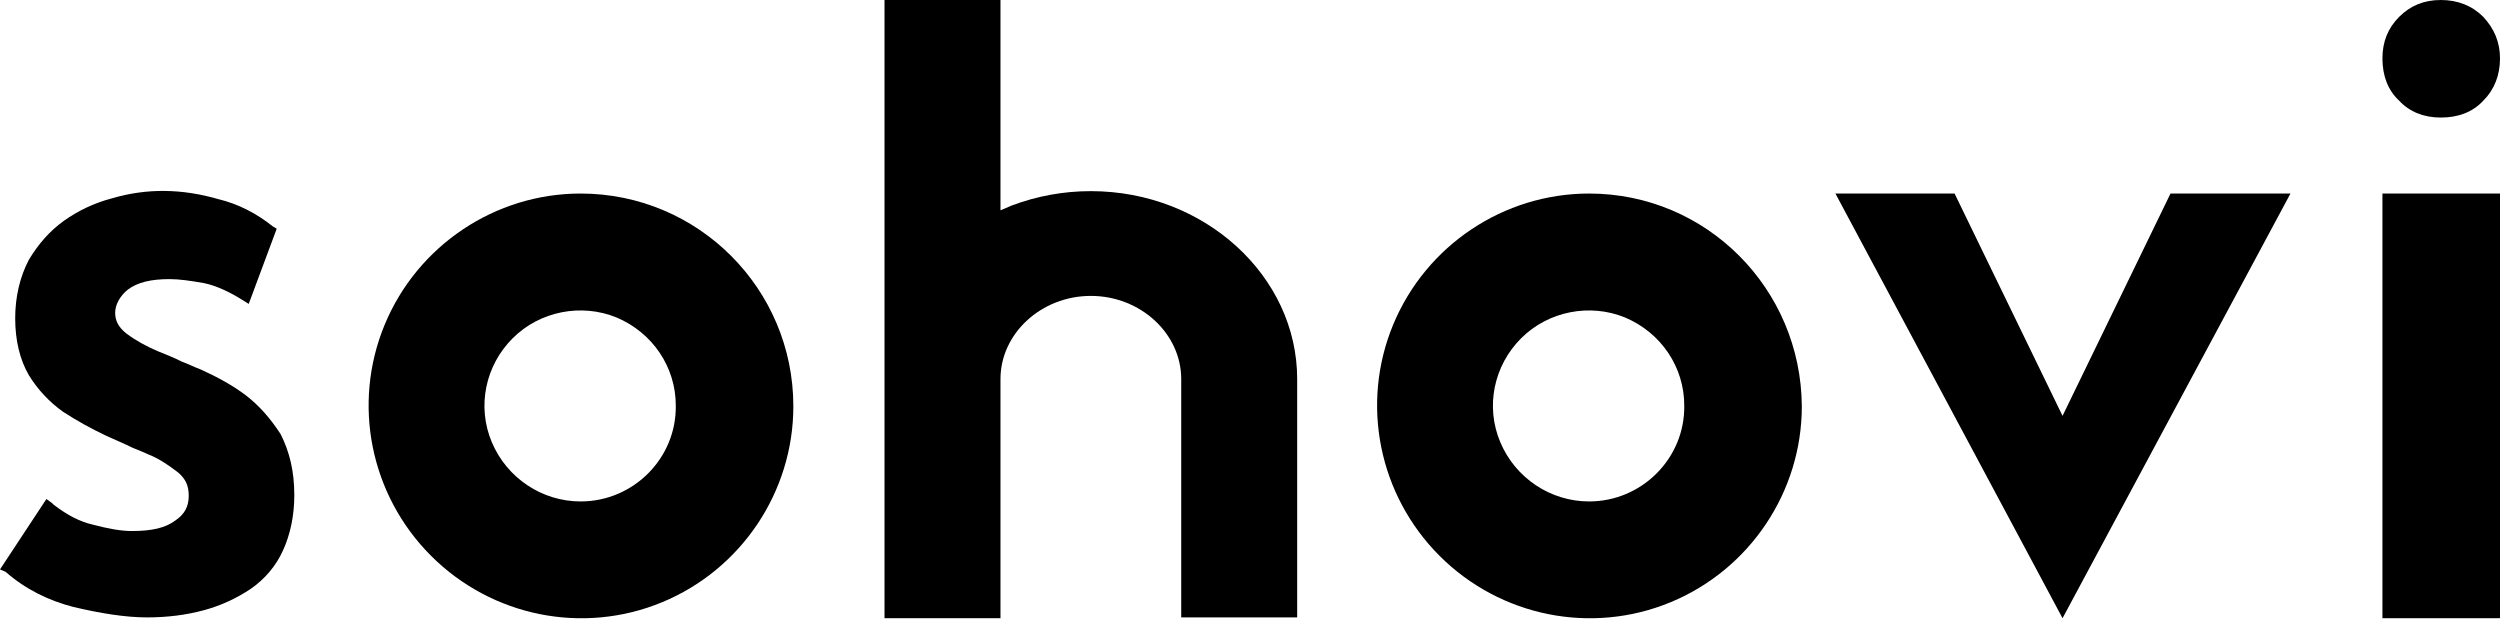
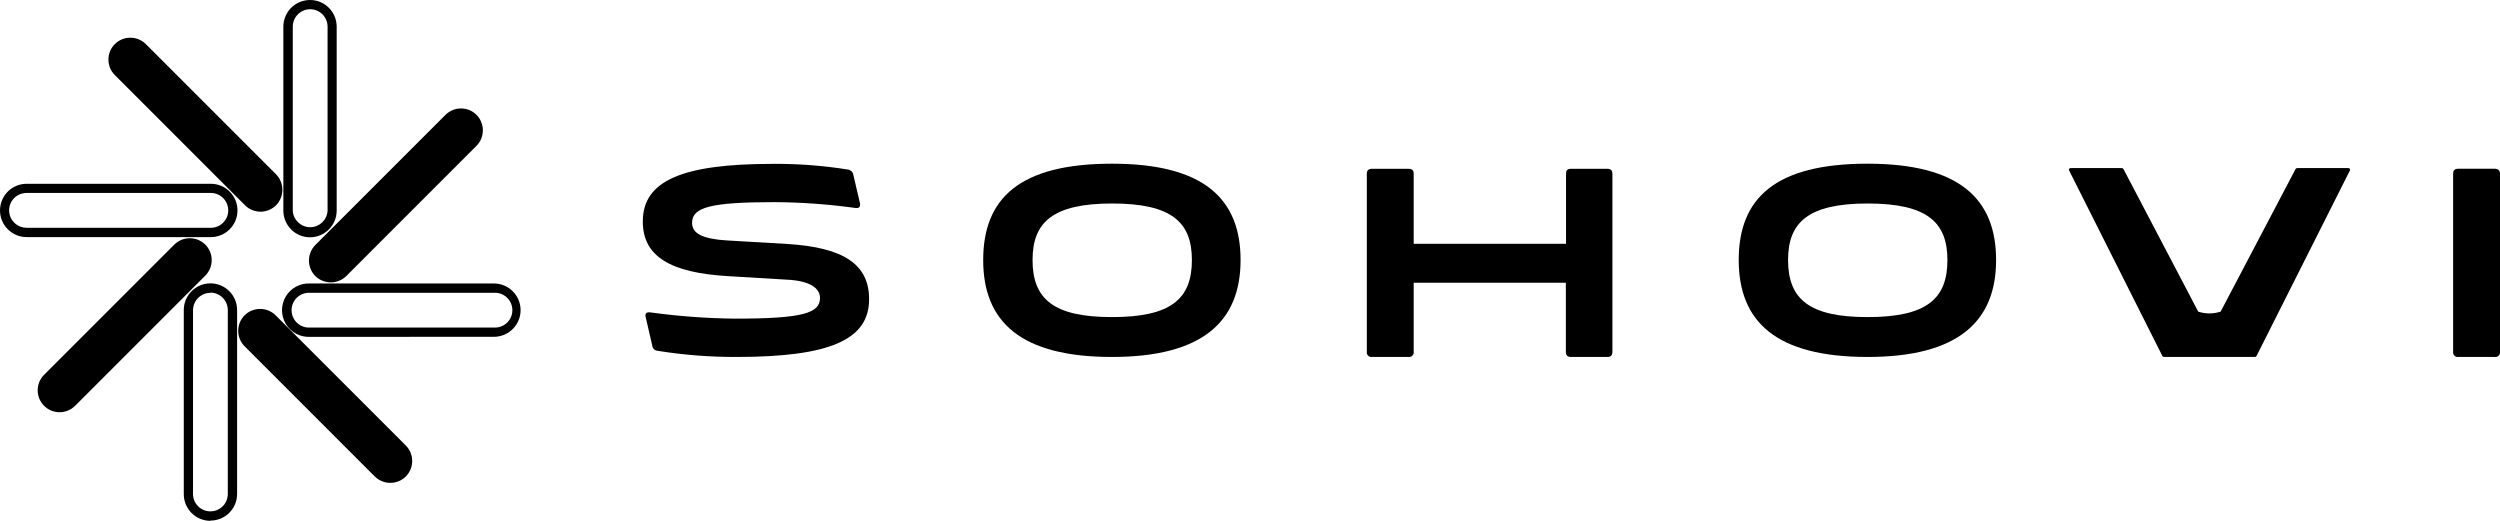
- <svg xmlns="http://www.w3.org/2000/svg" version="1.1" id="Layer_1" x="0px" y="0px" viewBox="0 0 312.6 78" style="enable-background:new 0 0 312.6 78;" xml:space="preserve">
-   <path d="M36.8,61.9c0,2.6-0.5,4.9-1.4,6.9c-0.9,2-2.3,3.6-4,4.8c-1.8,1.2-3.7,2.1-5.9,2.7c-2.2,0.6-4.6,0.9-7.1,0.9  c-2.7,0-5.8-0.5-9.2-1.3c-3.1-0.8-6-2.2-8.5-4.4L0,71.2l5.8-8.8l0.7,0.5l0.2,0.2c1.7,1.3,3.2,2.1,4.9,2.5c1.9,0.5,3.5,0.8,4.9,0.8  c2.5,0,4.2-0.4,5.4-1.3c1.2-0.8,1.7-1.8,1.7-3.1c0-1.3-0.4-2.1-1.3-2.9c-1.3-1-2.5-1.8-3.8-2.3c-0.6-0.3-1.2-0.5-1.9-0.8  c-1-0.5-2.2-1-3.3-1.5c-1.9-0.9-3.7-1.9-5.4-3c-1.7-1.2-3.2-2.8-4.3-4.6c-1.1-1.9-1.7-4.3-1.7-7.1c0-2.7,0.6-5.2,1.7-7.3  c1.2-2,2.6-3.6,4.4-4.9c1.7-1.2,3.7-2.2,6-2.8c4.4-1.3,8.8-1.2,13.3,0.1c2.5,0.6,4.8,1.8,6.8,3.4l0.5,0.3l-3.5,9.4l-0.8-0.5  c-1.6-1-3.3-1.8-4.8-2.1c-1.7-0.3-3.1-0.5-4.3-0.5c-2.3,0-4,0.4-5.2,1.3c-1,0.8-1.6,1.9-1.6,2.9c0,1,0.4,1.8,1.4,2.6  c1.2,0.9,2.5,1.6,3.9,2.2c1,0.4,2,0.8,3,1.3c0.8,0.3,1.6,0.7,2.4,1c2.2,1,4,2,5.6,3.2c1.7,1.3,3.1,2.9,4.4,4.9  C36.2,56.5,36.8,58.9,36.8,61.9z" />
-   <polygon points="257.9,52 244.4,24.2 229.5,24.2 257.9,77.3 286.4,24.2 271.4,24.2 " />
-   <path d="M162.2,47.4v29.8h-14.5V47.4c0-5.7-5.1-10.4-11.3-10.4c-6.2,0-11.3,4.7-11.3,10.4v29.9h-14.5V0h14.5v26.3l1.4-0.6  c3.2-1.2,6.5-1.8,9.9-1.8C150.6,23.9,162.2,34.5,162.2,47.4z" />
-   <path d="M72.6,24.2c-10.7,0-20.4,6.5-24.5,16.4s-1.8,21.3,5.8,28.9s19,9.9,28.9,5.8s16.4-13.8,16.4-24.5  C99.2,36.1,87.3,24.2,72.6,24.2z M72.6,62.7c-4.8,0-9.2-2.9-11.1-7.4s-0.8-9.6,2.6-13c3.4-3.4,8.6-4.4,13-2.6  c4.5,1.9,7.4,6.2,7.4,11C84.6,57.3,79.2,62.7,72.6,62.7z" />
-   <path d="M198.7,24.2c-10.7,0-20.4,6.5-24.5,16.4s-1.8,21.3,5.8,28.9s19,9.9,28.9,5.8s16.4-13.8,16.4-24.5  C225.2,36.1,213.4,24.2,198.7,24.2z M198.7,62.7c-4.8,0-9.2-2.9-11.1-7.4c-1.9-4.5-0.8-9.6,2.6-13c3.4-3.4,8.6-4.4,13-2.6  c4.5,1.9,7.4,6.2,7.4,11C210.7,57.3,205.3,62.7,198.7,62.7z" />
-   <rect x="297.9" y="24.2" width="14.7" height="53.1" />
-   <path d="M305.2,14.7c2.2,0,4-0.7,5.3-2.1c1.4-1.4,2.1-3.2,2.1-5.3c0-2-0.7-3.7-2.1-5.2c-1.4-1.4-3.2-2.1-5.3-2.1  c-2.1,0-3.8,0.7-5.2,2.1c-1.4,1.4-2.1,3.1-2.1,5.2c0,2.2,0.7,4,2.1,5.3C301.3,14,303.1,14.7,305.2,14.7z" />
+ <svg xmlns="http://www.w3.org/2000/svg" id="Layer_1" data-name="Layer 1" viewBox="0 0 403.2 83.96">
+   <path d="M50,38.27a4.3,4.3,0,0,1-4.3-4.3V4.3a4.3,4.3,0,1,1,8.6,0V34A4.31,4.31,0,0,1,50,38.27ZM50,1.49A2.81,2.81,0,0,0,47.22,4.3V34a2.81,2.81,0,0,0,5.61,0V4.3A2.81,2.81,0,0,0,50,1.49Z" />
+   <path d="M44.52,28.11a3.57,3.57,0,0,1,0,5h0a3.55,3.55,0,0,1-5,0l-21-21a3.54,3.54,0,0,1,0-5h0a3.55,3.55,0,0,1,5,0Z" />
+   <path d="M34,38.24H4.3a4.3,4.3,0,0,1,0-8.6H34a4.3,4.3,0,1,1,0,8.6ZM4.3,36.74H34a2.81,2.81,0,1,0,0-5.62H4.3a2.8,2.8,0,0,0-2,4.79,2.78,2.78,0,0,0,2,.82Z" />
+   <path d="M28.11,39.45a3.55,3.55,0,0,1,5,0h0a3.54,3.54,0,0,1,0,5l-21,21a3.54,3.54,0,0,1-5,0h0a3.54,3.54,0,0,1,0-5Z" />
+   <path d="M33.94,84a4.3,4.3,0,0,1-4.3-4.3V50a4.3,4.3,0,1,1,8.6,0V79.66a4.3,4.3,0,0,1-4.3,4.3Zm0-36.77A2.81,2.81,0,0,0,31.13,50V79.66a2.8,2.8,0,0,0,2.81,2.81h0a2.8,2.8,0,0,0,2.8-2.81V50A2.82,2.82,0,0,0,33.94,47.19Z" />
+   <path d="M39.45,55.85a3.55,3.55,0,0,1,0-5h0a3.56,3.56,0,0,1,5,0l21,21a3.55,3.55,0,0,1,0,5h0a3.56,3.56,0,0,1-5,0Z" />
+   <path d="M50,54.33h0a4.31,4.31,0,1,1,0-8.61H79.66a4.3,4.3,0,0,1,0,8.6Zm0-7.11a2.81,2.81,0,1,0,0,5.61H79.66a2.81,2.81,0,1,0,0-5.61H50Z" />
+   <path d="M55.85,44.52a3.57,3.57,0,0,1-5,0h0a3.57,3.57,0,0,1,0-5l21-21a3.55,3.55,0,0,1,5,0h0a3.56,3.56,0,0,1,0,5Z" />
+   <path d="M140.17,48.26c0,6.54-6.35,9.31-21.39,9.31a78.58,78.58,0,0,1-12.77-1,.91.91,0,0,1-.8-.78l-1.06-4.58c-.19-.64.1-.93.8-.82a108,108,0,0,0,13.61,1c10.95,0,13.69-.89,13.69-3.34,0-1.67-1.82-2.77-5.25-2.94l-9.53-.57c-9.49-.54-13.8-3.27-13.8-8.81,0-6.53,6.24-9.3,20.92-9.3a72.8,72.8,0,0,1,12.19.92,1,1,0,0,1,.84.82l1.06,4.54c.14.68-.11.92-.81.82a99.33,99.33,0,0,0-13-.93c-10.47,0-13.25.89-13.25,3.34,0,1.75,1.72,2.6,5.66,2.84l9.75.57C136.16,39.92,140.17,42.69,140.17,48.26Z" />
+   <path d="M179.34,26.4c-14.89,0-20.77,5.57-20.77,15.54s6.06,15.63,20.77,15.63,20.74-5.79,20.74-15.63S194.2,26.4,179.34,26.4Zm0,24.74c-9.38,0-12.81-2.88-12.81-9.2,0-6.06,3.21-9.12,12.85-9.12s12.85,3.06,12.85,9.12C192.23,48.26,188.8,51.14,179.34,51.14Z" />
+   <path d="M260.05,28V56.75c0,.54-.25.82-.8.82h-5.91c-.55,0-.8-.28-.8-.82V45.6H228V56.75a.74.74,0,0,1-.84.82h-5.88a.74.74,0,0,1-.84-.82V28c0-.53.3-.78.84-.78h5.88c.55,0,.84.25.84.78V39.32h24.57V28c0-.53.25-.78.8-.78h5.91C259.8,27.25,260.05,27.5,260.05,28Z" />
+   <path d="M301.19,26.4c-14.89,0-20.77,5.57-20.77,15.54s6.06,15.63,20.77,15.63,20.74-5.79,20.74-15.63S316.05,26.4,301.19,26.4Zm0,24.74c-9.37,0-12.81-2.88-12.81-9.2,0-6.06,3.22-9.12,12.85-9.12s12.85,3.06,12.85,9.12C314.08,48.26,310.65,51.14,301.19,51.14Z" />
+   <path d="M379,27.48,363.93,57.42a.27.27,0,0,1-.25.15H349a.27.27,0,0,1-.25-.15L333.7,27.48a.26.26,0,0,1,.25-.37h8.26a.3.3,0,0,1,.26.15l12.06,23a5.82,5.82,0,0,0,3.61,0l12.09-23a.3.3,0,0,1,.26-.15h8.26A.26.26,0,0,1,379,27.48Z" />
+   <path d="M403.2,28V56.75a.74.74,0,0,1-.84.82h-5.88a.74.74,0,0,1-.84-.82V28c0-.54.29-.79.84-.79h5.88C402.91,27.24,403.2,27.49,403.2,28Z" />
</svg>
